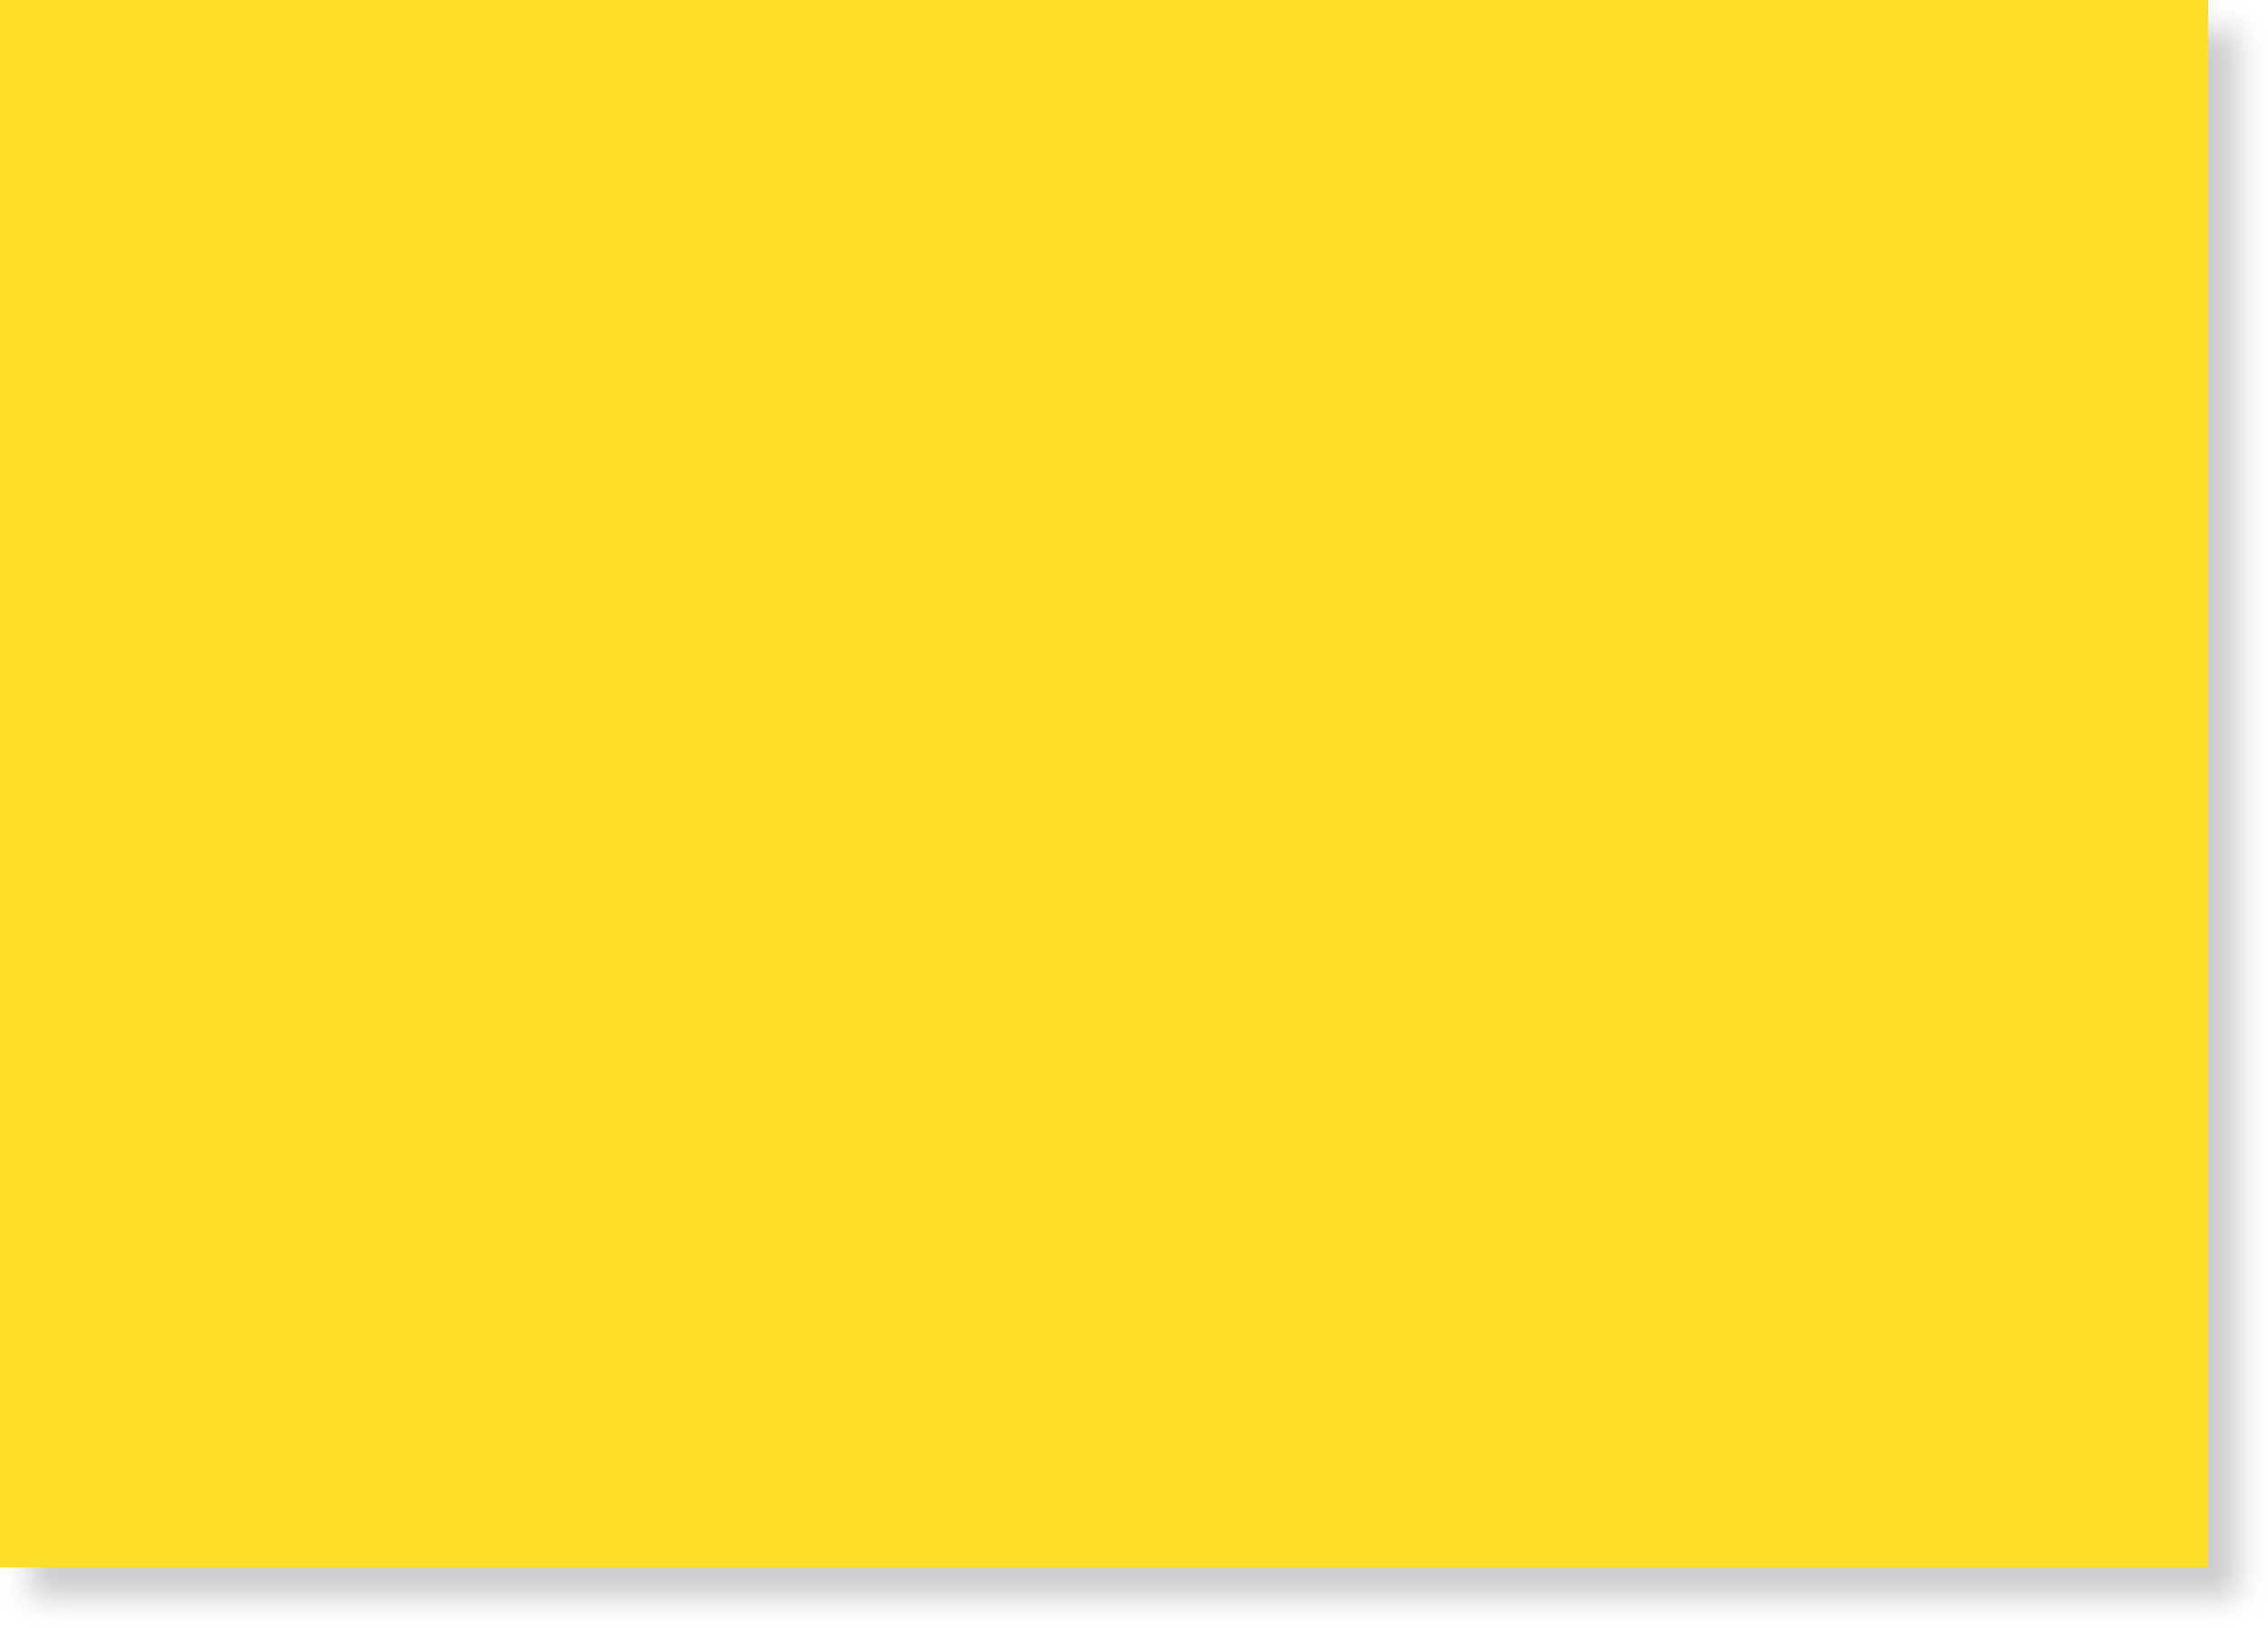
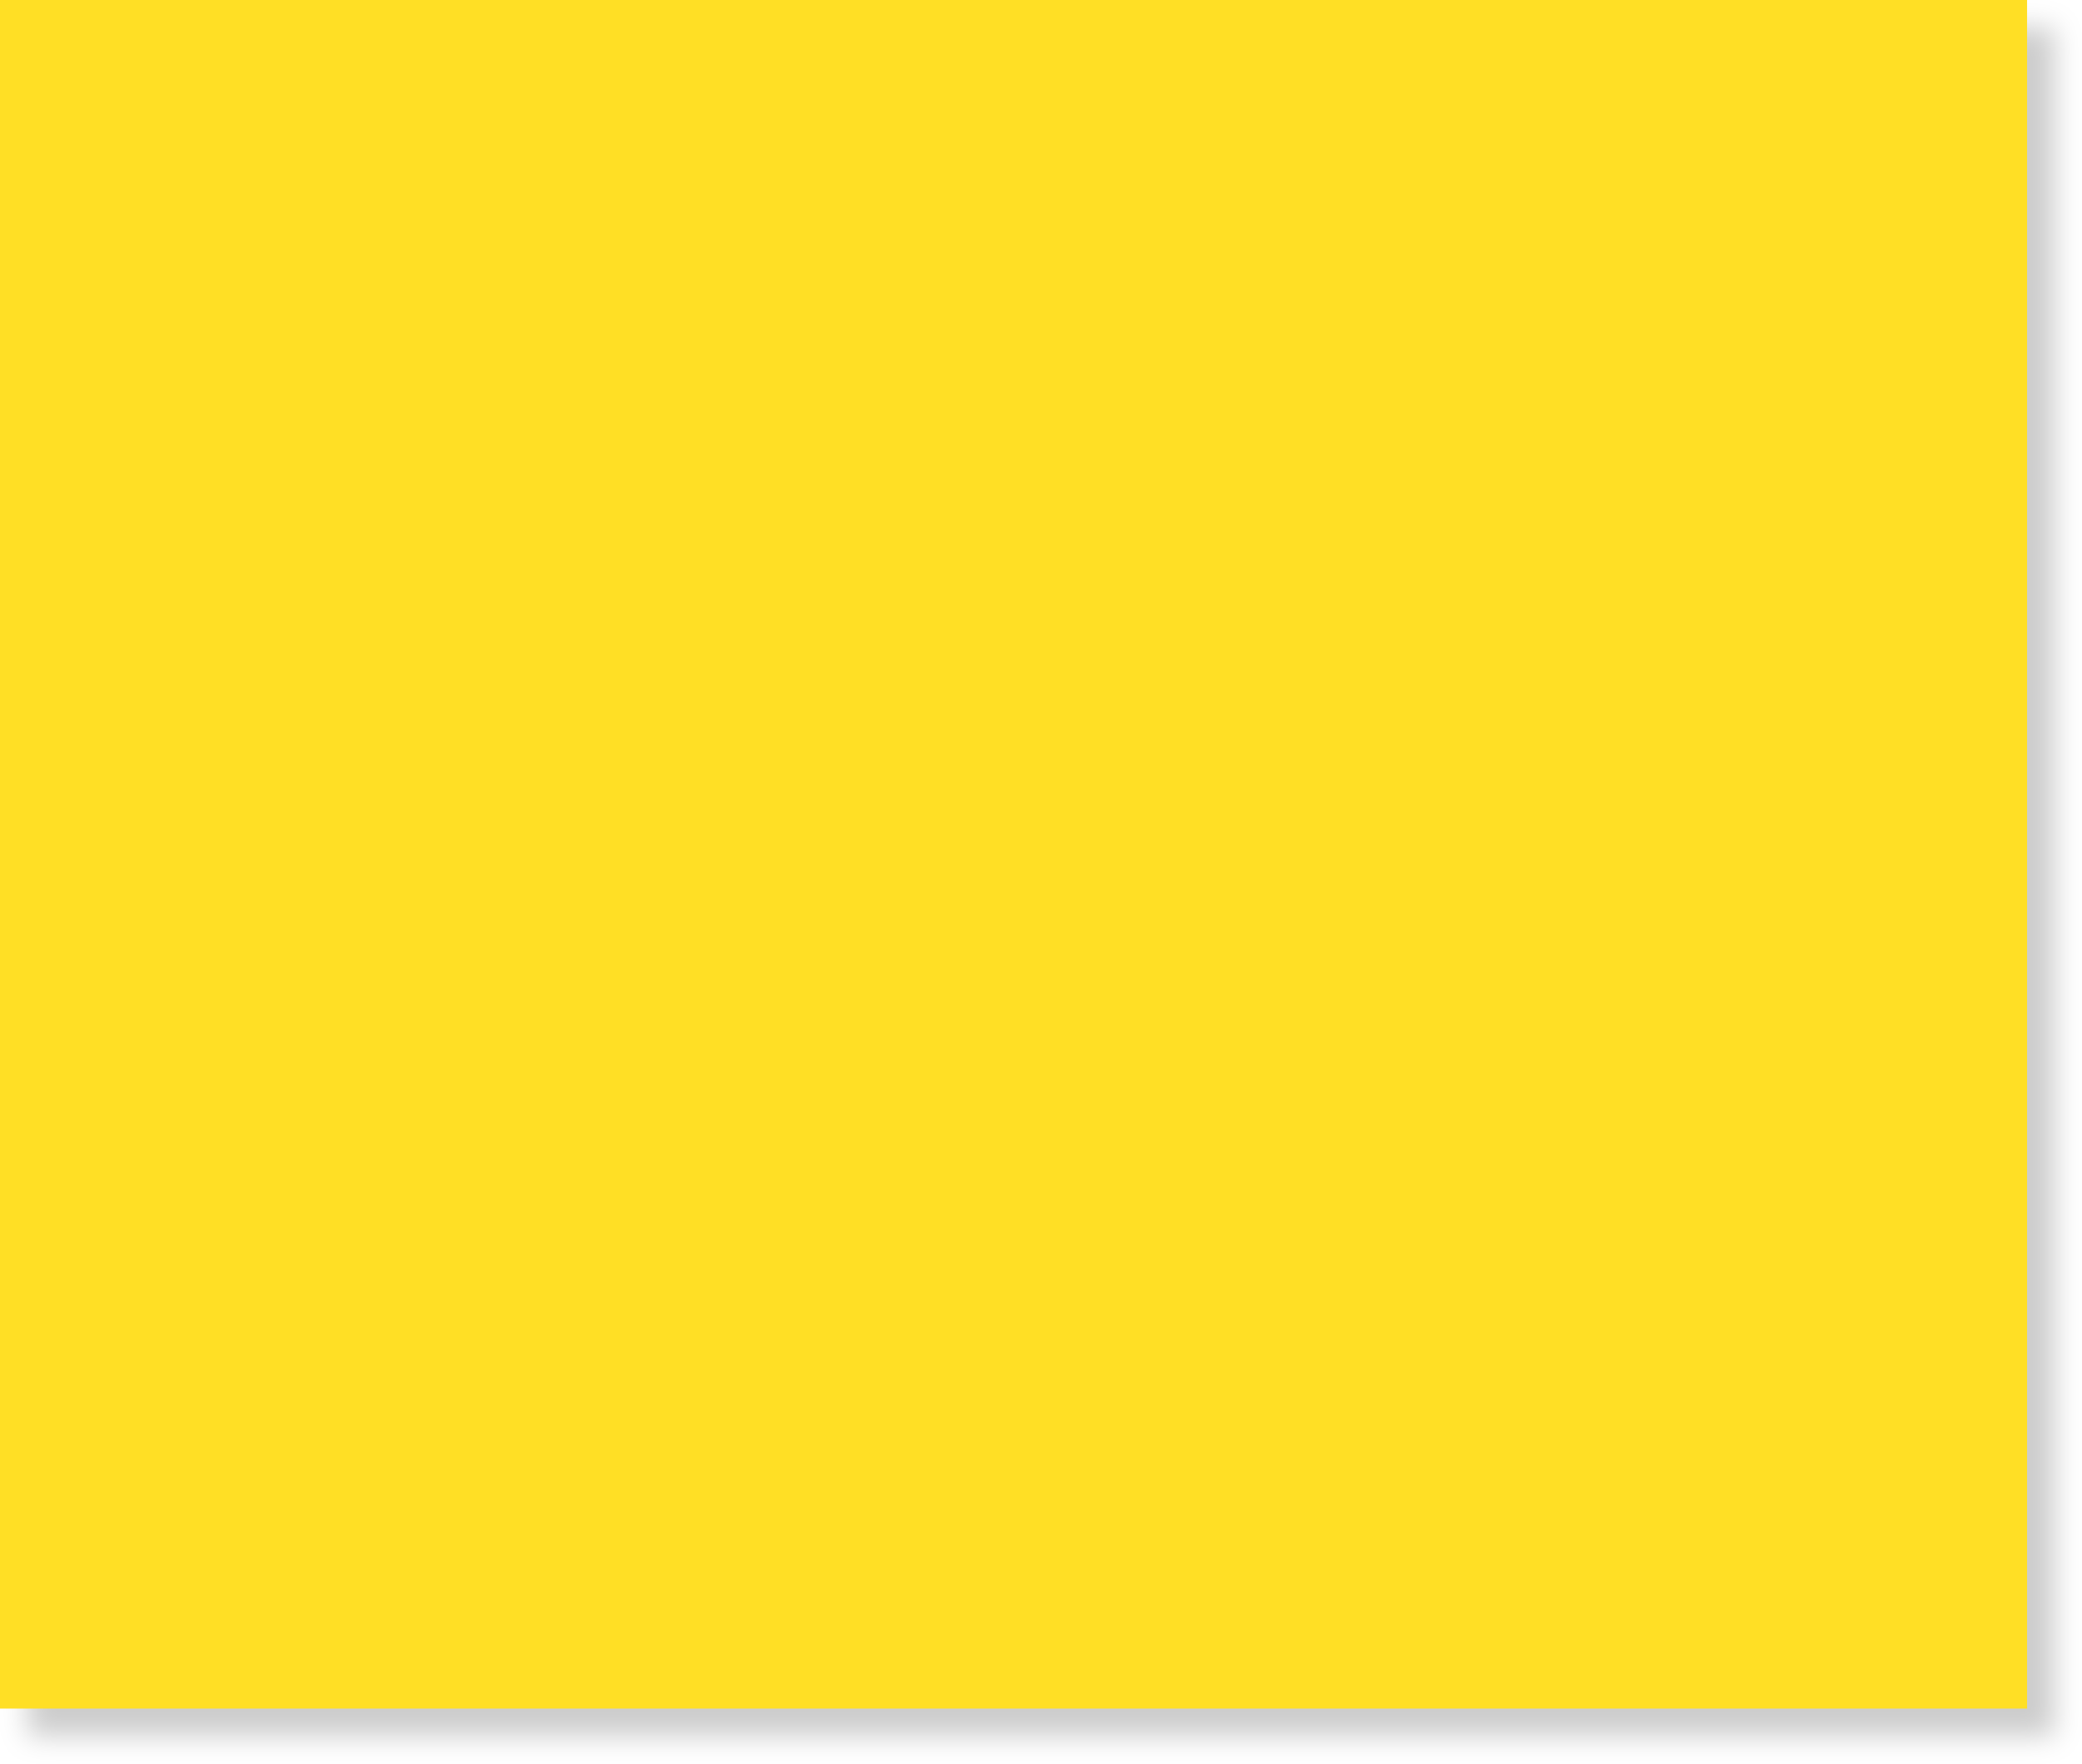
- <svg xmlns="http://www.w3.org/2000/svg" xmlns:xlink="http://www.w3.org/1999/xlink" version="1.1" width="379px" height="272px">
+ <svg xmlns="http://www.w3.org/2000/svg" xmlns:xlink="http://www.w3.org/1999/xlink" version="1.1" width="379px" height="321px">
  <defs>
-     <filter x="2426px" y="3065px" width="379px" height="272px" filterUnits="userSpaceOnUse" id="filter201">
+     <filter x="1288px" y="1081px" width="379px" height="321px" filterUnits="userSpaceOnUse" id="filter13">
      <feOffset dx="5" dy="5" in="SourceAlpha" result="shadowOffsetInner" />
      <feGaussianBlur stdDeviation="2.5" in="shadowOffsetInner" result="shadowGaussian" />
      <feComposite in2="shadowGaussian" operator="atop" in="SourceAlpha" result="shadowComposite" />
      <feColorMatrix type="matrix" values="0 0 0 0 0  0 0 0 0 0  0 0 0 0 0  0 0 0 0.2 0  " in="shadowComposite" />
    </filter>
-     <g id="widget202">
-       <path d="M 0 262  L 0 0  L 369 0  L 369 262  L 84.338 262  L 0 262  Z " fill-rule="nonzero" fill="#ffdf25" stroke="none" transform="matrix(1 0 0 1 2426 3065 )" />
+     <g id="widget14">
+       <path d="M 0 311  L 0 0  L 369 0  L 369 311  L 84.338 311  L 0 311  Z " fill-rule="nonzero" fill="#ffdf25" stroke="none" transform="matrix(1 0 0 1 1288 1081 )" />
    </g>
  </defs>
-   <g transform="matrix(1 0 0 1 -2426 -3065 )">
-     <use xlink:href="#widget202" filter="url(#filter201)" />
-     <use xlink:href="#widget202" />
+   <g transform="matrix(1 0 0 1 -1288 -1081 )">
+     <use xlink:href="#widget14" filter="url(#filter13)" />
+     <use xlink:href="#widget14" />
  </g>
</svg>
